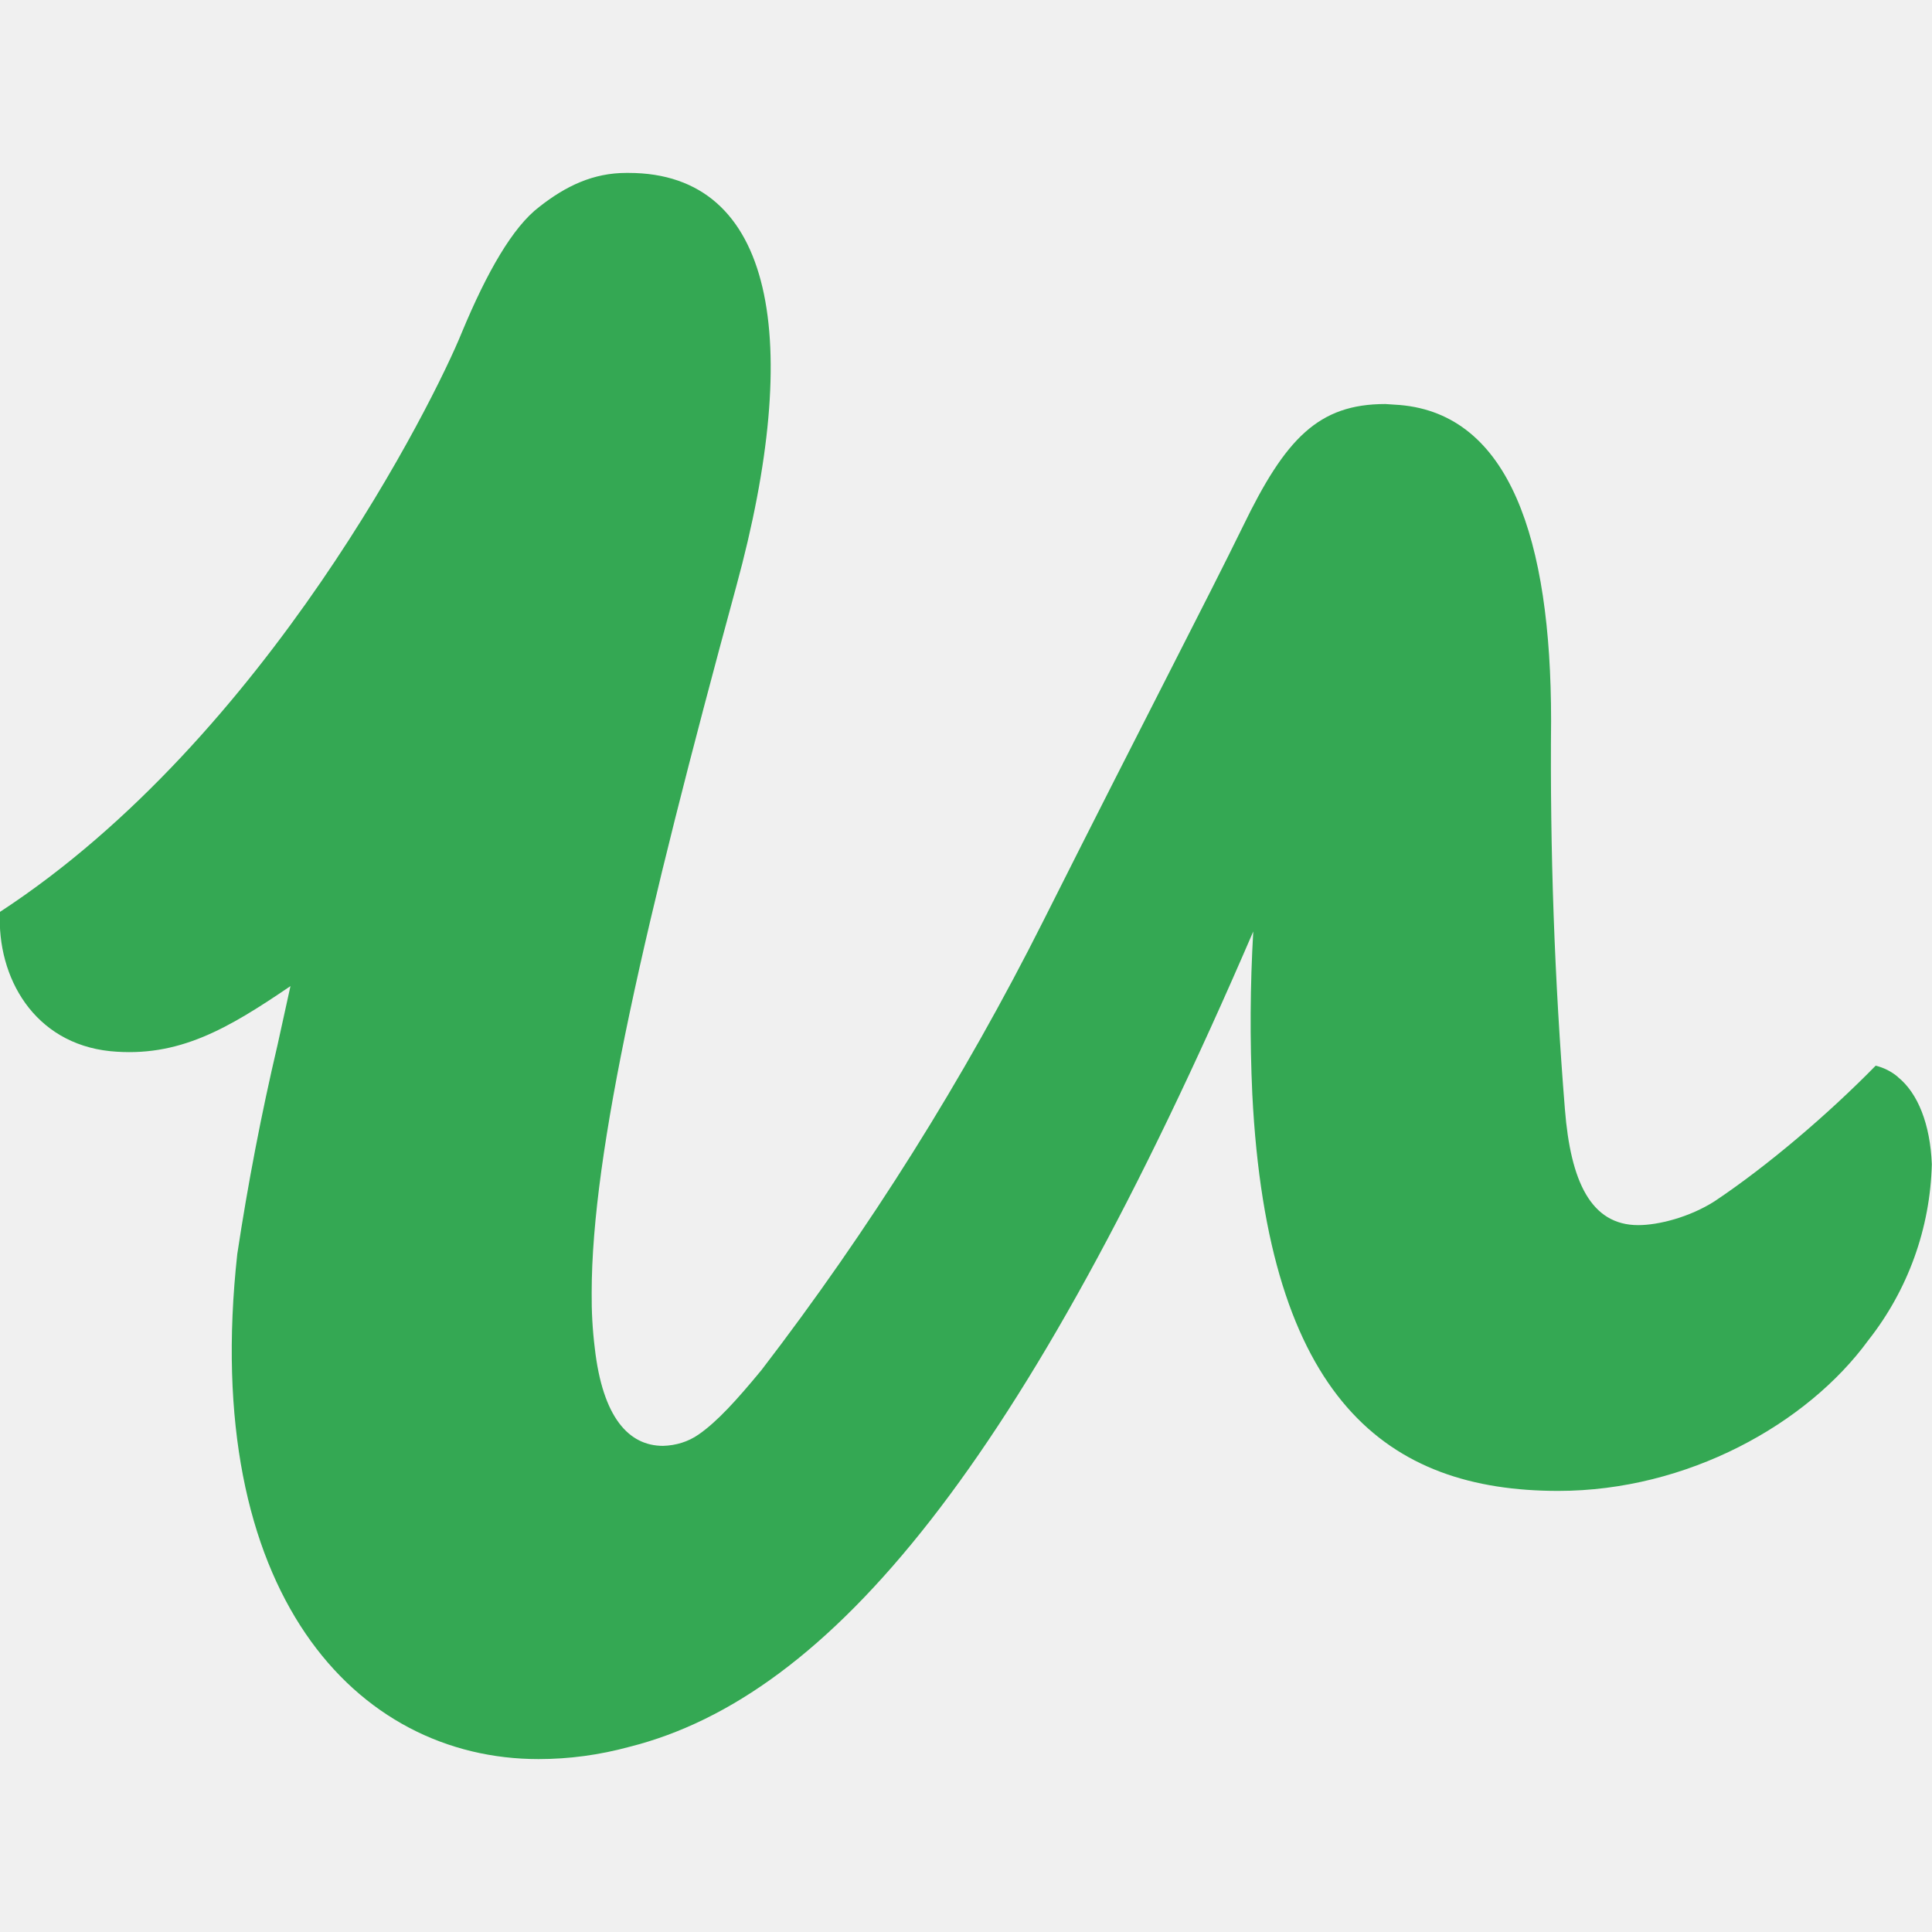
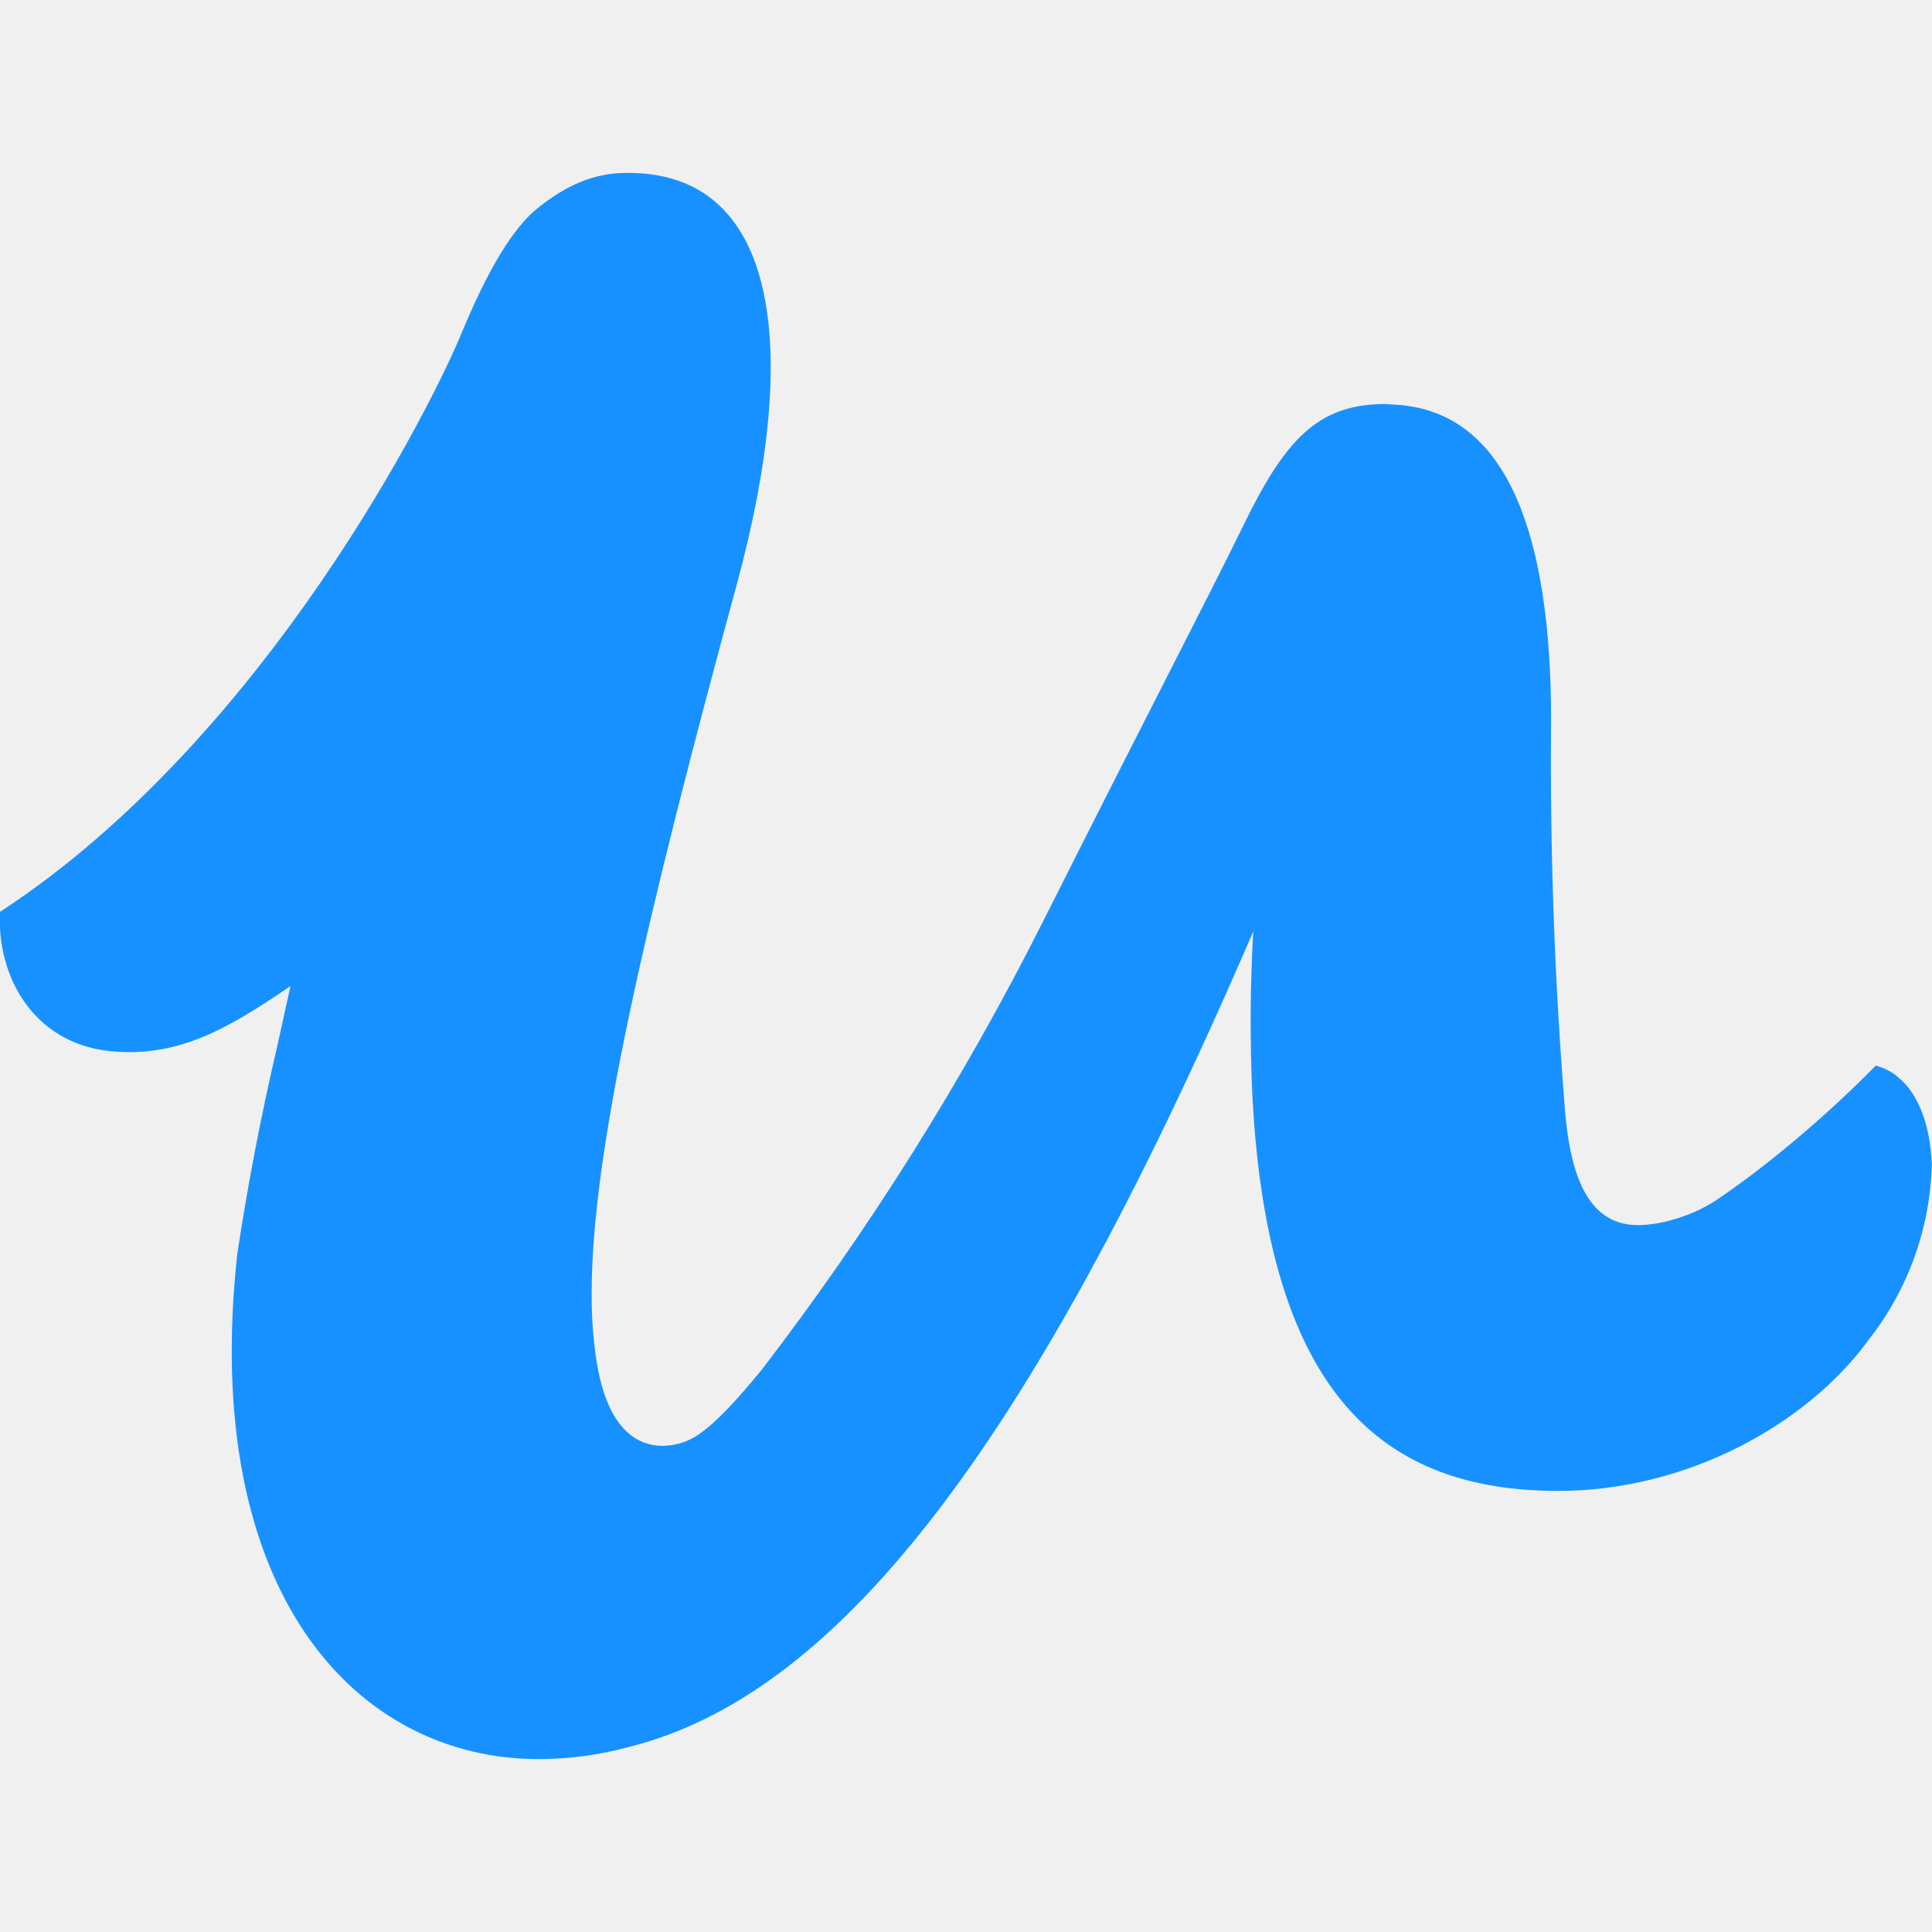
<svg xmlns="http://www.w3.org/2000/svg" width="32" height="32" viewBox="0 0 32 32" fill="none">
  <g clip-path="url(#clip0_514_2157)">
-     <path d="M31.437 17.839C31.33 17.748 31.203 17.684 31.067 17.651C30.265 18.469 29.265 19.318 28.4 19.896C27.983 20.162 27.468 20.292 27.134 20.292C26.348 20.292 26.014 19.563 25.92 18.375C25.747 16.232 25.671 14.082 25.691 11.932C25.691 8.922 24.998 6.864 23.186 6.708L22.946 6.692C21.837 6.692 21.29 7.265 20.587 8.718C19.972 9.973 19.024 11.786 17.28 15.254C15.962 17.875 14.399 20.365 12.613 22.692C12.196 23.197 11.879 23.546 11.571 23.76C11.399 23.88 11.196 23.942 10.982 23.948C10.409 23.948 9.982 23.469 9.852 22.333C9.814 22.027 9.797 21.719 9.8 21.411C9.8 19.078 10.68 15.281 12.196 9.708C13.305 5.64 12.837 2.864 10.41 2.864H10.374C9.827 2.864 9.374 3.078 8.931 3.427C8.493 3.76 8.066 4.505 7.65 5.505C7.197 6.625 4.426 12.213 -0.001 15.104C-0.053 16.187 0.562 17.281 1.827 17.411C2.957 17.52 3.77 17.041 4.811 16.333L4.597 17.307C4.328 18.452 4.106 19.608 3.93 20.771C3.315 26.375 5.894 29.136 8.92 29.136C9.425 29.136 9.93 29.068 10.425 28.933C13.758 28.094 16.956 24.256 20.758 15.428C20.706 16.325 20.701 17.224 20.742 18.121C20.997 23.189 22.982 24.694 25.81 24.694C27.945 24.694 29.93 23.59 30.945 22.199C31.602 21.366 31.971 20.343 31.997 19.282C31.971 18.626 31.768 18.105 31.434 17.839H31.437Z" fill="#34A853" />
+     <path d="M31.437 17.839C31.33 17.748 31.203 17.684 31.067 17.651C30.265 18.469 29.265 19.318 28.4 19.896C27.983 20.162 27.468 20.292 27.134 20.292C26.348 20.292 26.014 19.563 25.92 18.375C25.747 16.232 25.671 14.082 25.691 11.932C25.691 8.922 24.998 6.864 23.186 6.708L22.946 6.692C21.837 6.692 21.29 7.265 20.587 8.718C19.972 9.973 19.024 11.786 17.28 15.254C15.962 17.875 14.399 20.365 12.613 22.692C12.196 23.197 11.879 23.546 11.571 23.76C11.399 23.88 11.196 23.942 10.982 23.948C10.409 23.948 9.982 23.469 9.852 22.333C9.814 22.027 9.797 21.719 9.8 21.411C9.8 19.078 10.68 15.281 12.196 9.708C13.305 5.64 12.837 2.864 10.41 2.864H10.374C9.827 2.864 9.374 3.078 8.931 3.427C8.493 3.76 8.066 4.505 7.65 5.505C7.197 6.625 4.426 12.213 -0.001 15.104C-0.053 16.187 0.562 17.281 1.827 17.411C2.957 17.52 3.77 17.041 4.811 16.333L4.597 17.307C4.328 18.452 4.106 19.608 3.93 20.771C3.315 26.375 5.894 29.136 8.92 29.136C9.425 29.136 9.93 29.068 10.425 28.933C13.758 28.094 16.956 24.256 20.758 15.428C20.706 16.325 20.701 17.224 20.742 18.121C20.997 23.189 22.982 24.694 25.81 24.694C27.945 24.694 29.93 23.59 30.945 22.199C31.602 21.366 31.971 20.343 31.997 19.282C31.971 18.626 31.768 18.105 31.434 17.839H31.437Z" fill="#1791FF" />
  </g>
  <defs>
    <clipPath id="clip0_514_2157">
      <rect width="32" height="32" fill="white" />
    </clipPath>
  </defs>
</svg>
